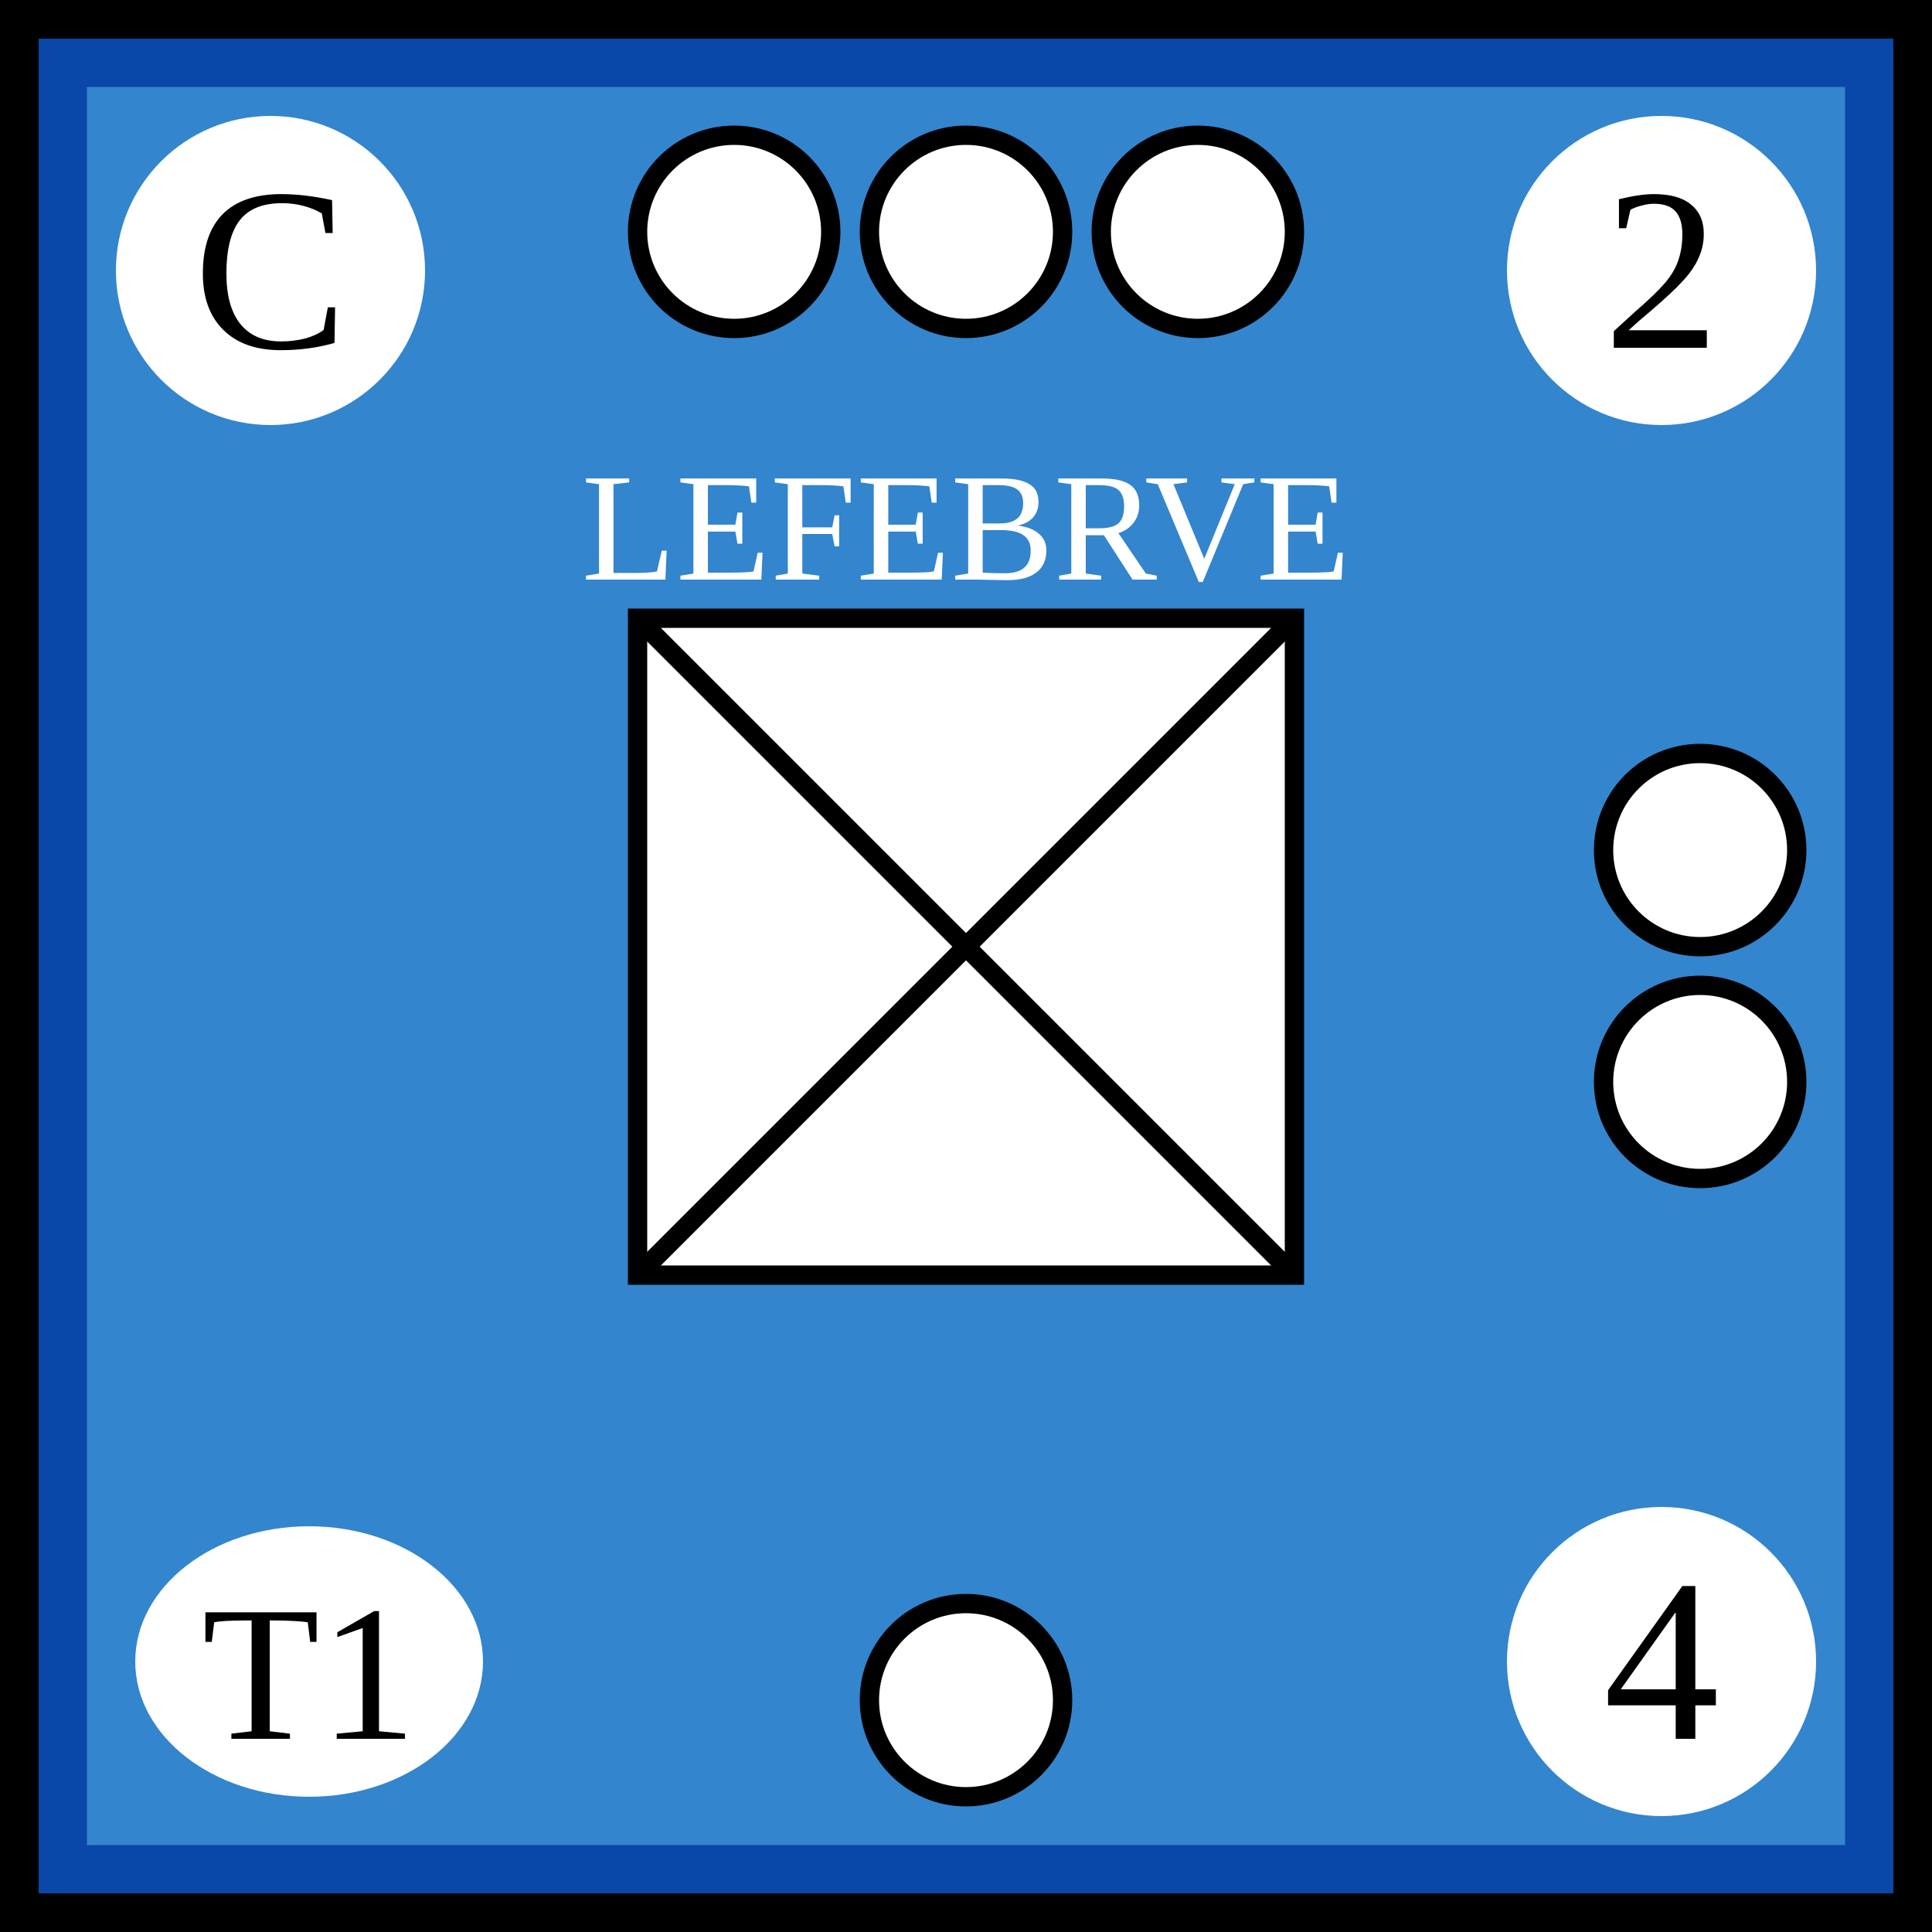
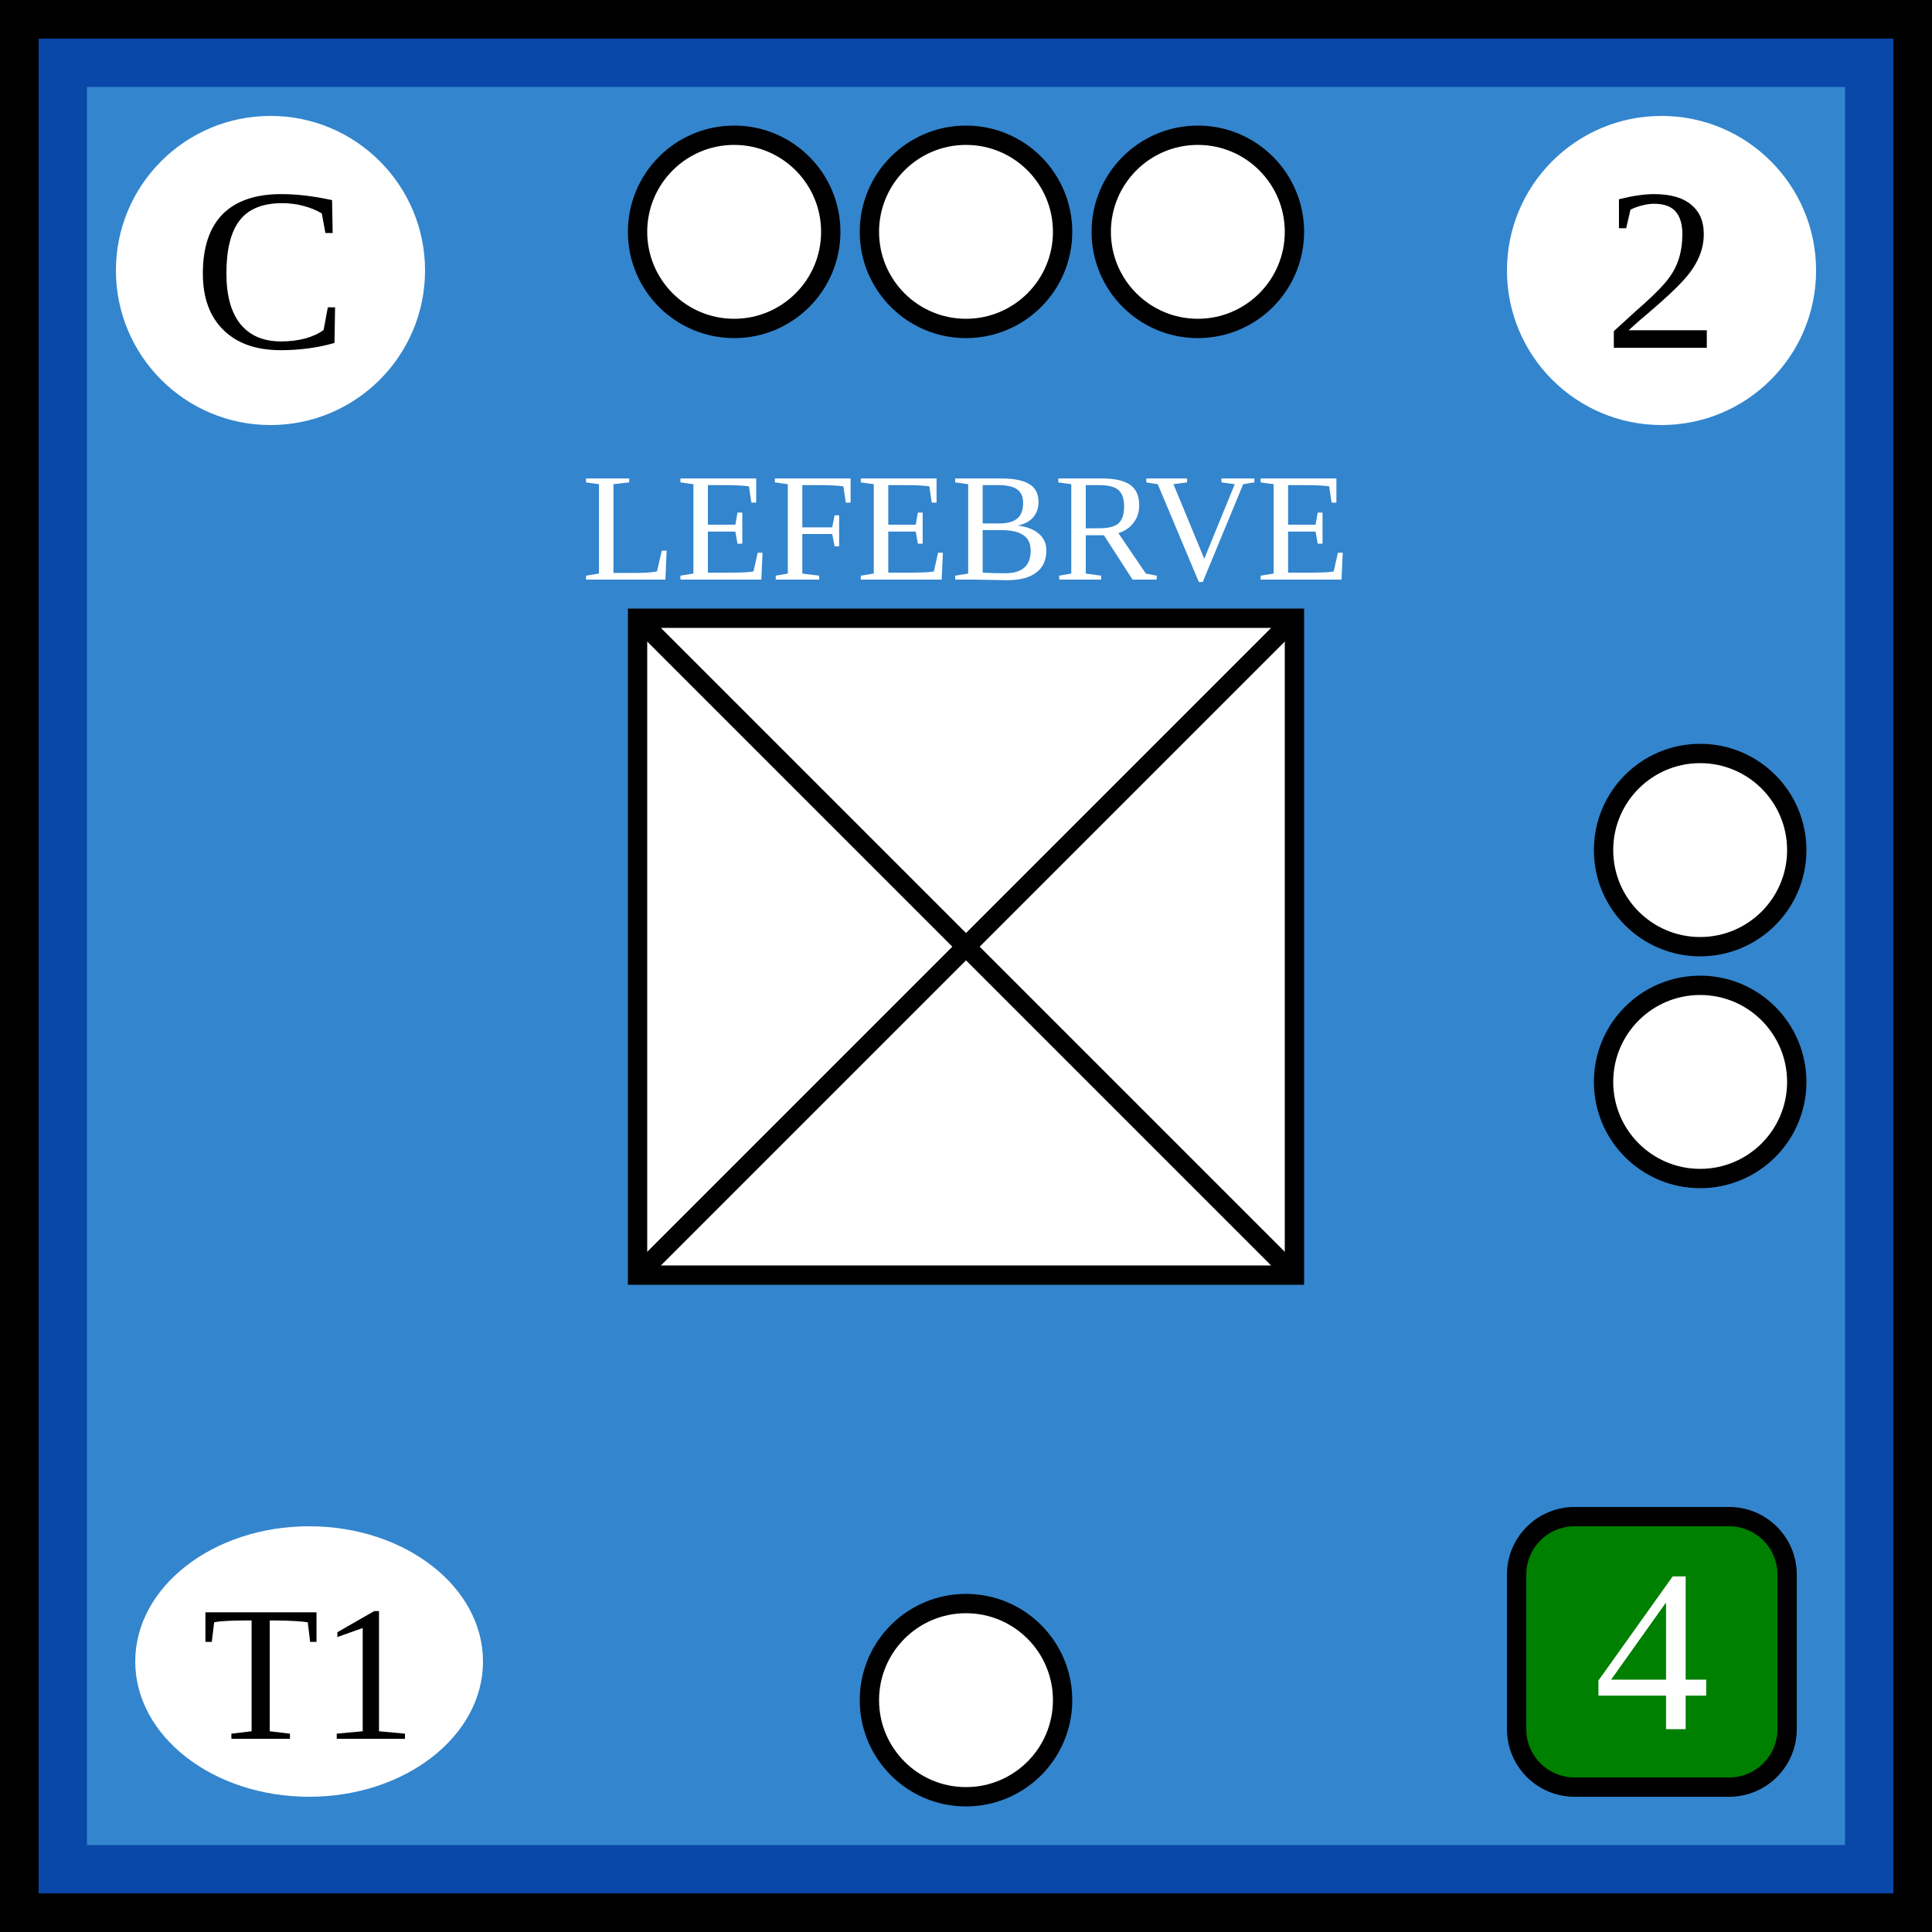
<svg xmlns="http://www.w3.org/2000/svg" xmlns:xlink="http://www.w3.org/1999/xlink" viewBox="0 0 100 100" width="100" height="100">
  <defs id="common">
    <rect id="background" width="100" height="100" fill="rgb(51,133,205)" stroke="rgb(9,71,168)" stroke-width="9" />
    <g id="border" stroke="black" stroke-width="2">
      <line x1="0" y1="1" x2="100" y2="1" />
      <line x1="1" y1="1" x2="1" y2="100" />
      <line x1="0" y1="99" x2="100" y2="99" />
      <line x1="99" y1="1" x2="99" y2="100" />
    </g>
    <clipPath id="block">
      <use xlink:href="#background" />
    </clipPath>
  </defs>
  <g id="unit">
    <use xlink:href="#background" clip-path="url(#block)" />
    <use xlink:href="#border" clip-path="url(#block)" />
    <g id="symbol" text-anchor="middle">
      <text x="50" y="30" font-size="8" fill="white">LEFEBRVE</text>
      <rect x="33" y="32" width="34" height="34" fill="white" stroke="black" />
      <line x1="33" y1="32" x2="67" y2="66" stroke="black" />
      <line x1="33" y1="66" x2="67" y2="32" stroke="black" />
    </g>
    <g id="attributes" text-anchor="middle" font-size="12">
      <g id="initiative">
        <circle cx="14" cy="14" r="8" fill="white" />
        <text x="14" y="18">C</text>
      </g>
      <g id="firepower">
        <circle cx="86" cy="14" r="8" fill="white" />
        <text x="86" y="18">2</text>
      </g>
      <g id="movement">
-         <circle cx="86" cy="86" r="8" fill="white" />
-         <text x="86" y="90">4</text>
+         <rect x="78.5" y="78.5" rx="3" ry="3" width="14" height="14" fill="green" stroke="black" />
+         <text x="85.5" y="89.5" fill="white">4</text>
      </g>
      <g id="arrival">
        <ellipse cx="16" cy="86" rx="9" ry="7" fill="white" />
        <text x="16" y="90" font-size="10">T1</text>
      </g>
    </g>
    <g id="pips" stroke="black" fill="white">
      <g id="strength3">
        <circle id="topleft" cx="38" cy="12" r="5" />
        <circle id="topmiddle" cx="50" cy="12" r="5" />
        <circle id="topright" cx="62" cy="12" r="5" />
      </g>
      <g id="strength2">
        <circle id="righttop" cx="88" cy="44" r="5" />
        <circle id="rightcenter" cx="88" cy="56" r="5" />
      </g>
      <g id="strength1">
        <circle id="bottomleft" cx="50" cy="88" r="5" />
      </g>
    </g>
  </g>
</svg>
